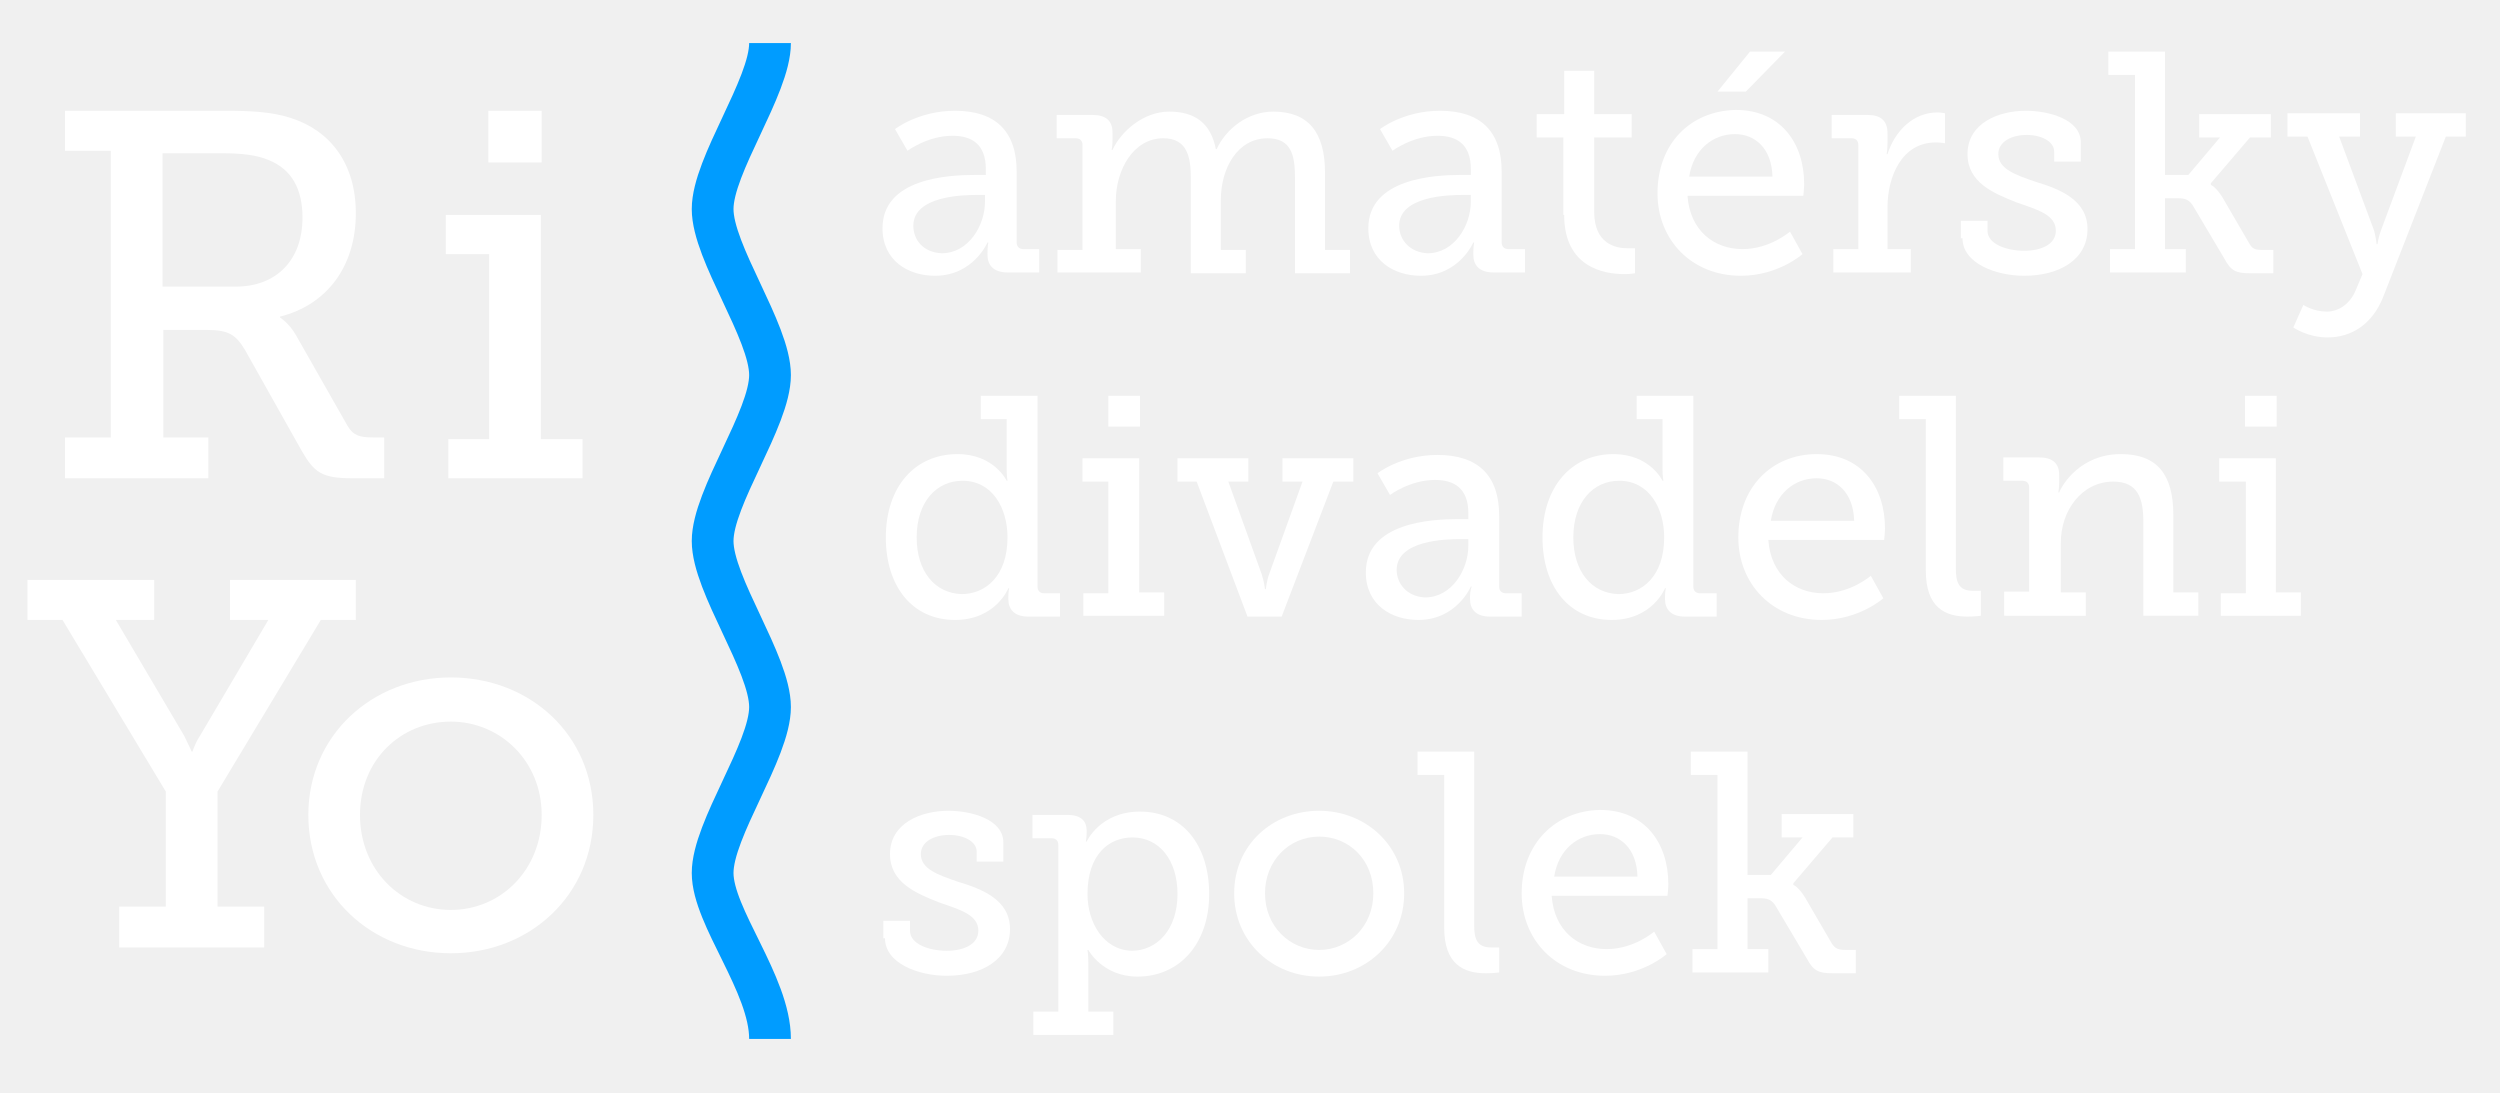
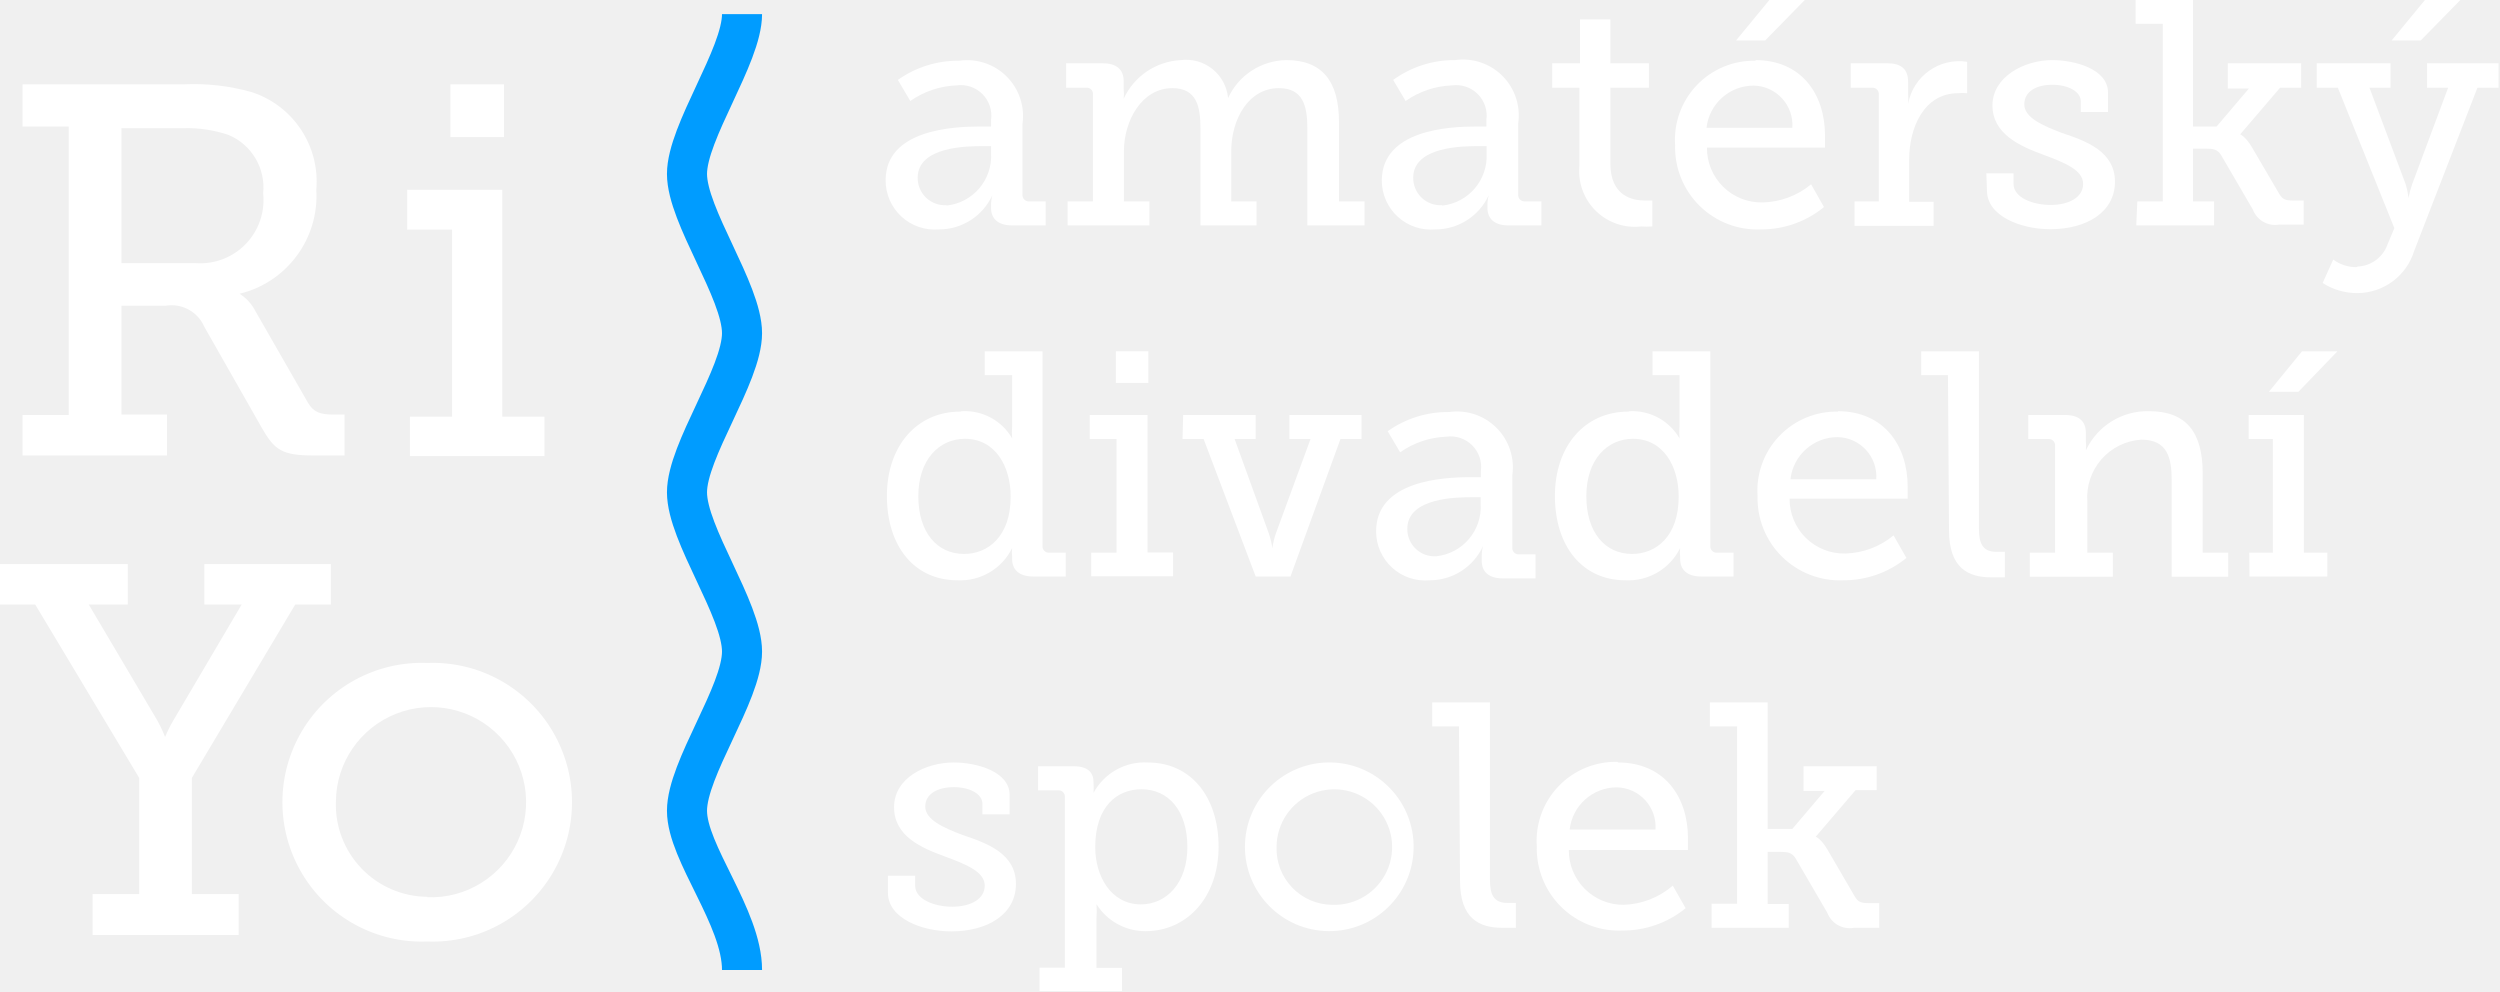
- <svg xmlns="http://www.w3.org/2000/svg" version="1.1" id="Layer_1" x="0px" y="0px" width="792px" height="346px" viewBox="0 126.5 792 346" enable-background="new 0 126.5 792 346" xml:space="preserve">
-   <g id="mark">
-     <path fill="#FFFFFF" d="M20.592,278.016H66V265.08H51.744v-34.056h13.728c7.128,0,9.24,1.584,12.144,6.336l17.952,31.944   c3.96,6.864,6.336,8.712,16.104,8.712h10.032V265.08h-3.432c-4.224,0-6.336-0.528-8.184-3.696L93.72,232.608   c-2.112-3.696-5.016-5.544-5.016-5.544V226.8c14.784-3.696,24.024-15.84,24.024-32.736c0-15.84-8.184-26.136-20.328-30.096   c-6.336-2.112-13.2-2.376-21.384-2.376H20.592v12.672h14.52v90.816h-14.52V278.016z M51.48,217.56v-42.504h19.272   c5.544,0,10.56,0.528,14.256,2.112c7.392,2.904,10.824,9.24,10.824,18.216c0,13.728-8.448,21.912-21.12,21.912H51.48V217.56z" />
-     <path fill="#FFFFFF" d="M154.968,177.96H171.6v-16.368h-16.896v16.368H154.968z M142.296,278.016h42.24v-12.408h-13.2v-71.016   H141.24V207h13.728v58.608h-12.936v12.408H142.296z" />
-     <path fill="#FFFFFF" d="M37.752,426.648h45.936v-12.938H68.904V377.28l32.736-54.384h11.088v-12.674H72.864v12.674h12.144   L63.36,359.592c-1.584,2.376-2.376,5.018-2.376,5.018H60.72c0,0-1.056-2.376-2.376-5.018l-21.648-36.694H48.84v-12.674H8.712   v12.674H19.8l32.736,54.384v36.432H37.752V426.648z" />
-     <path fill="#FFFFFF" d="M97.68,384.672c0,25.344,20.064,43.824,45.144,43.824c25.08,0,45.144-18.48,45.144-43.824   s-20.064-43.56-45.144-43.56C117.744,341.112,97.68,359.592,97.68,384.672z M114.048,384.672c0-17.424,12.936-29.568,28.776-29.568   c15.576,0,28.776,12.408,28.776,29.568c0,17.424-12.936,30.096-28.776,30.096C126.984,414.768,114.048,402.096,114.048,384.672z" />
+ <svg xmlns="http://www.w3.org/2000/svg" viewBox="0 0 118.56 47.03">
+   <defs>
+     <style>.cls-1{fill:#fff;}.cls-2{fill:none;stroke:#009cff;stroke-miterlimit:10;stroke-width:1.9px;}</style>
+   </defs>
+   <g id="Layer_2" data-name="Layer 2">
+     <g id="Layer_1-2" data-name="Layer 1">
+       <path class="cls-1" d="M46.47,6H47V5.69a1.45,1.45,0,0,0-1.64-1.64,4.08,4.08,0,0,0-2.19.74l-.59-1a4.92,4.92,0,0,1,2.91-.91,2.65,2.65,0,0,1,3,3V9.22a.3.3,0,0,0,.33.33h.77v1.14H48c-.68,0-1-.33-1-.83v-.1a1.88,1.88,0,0,1,.06-.5h0a2.78,2.78,0,0,1-2.53,1.62A2.33,2.33,0,0,1,42,8.55C42,6.15,45.2,6,46.47,6m-1.6,3.75A2.36,2.36,0,0,0,47,7.25V6.93h-.38c-.7,0-3.1,0-3.1,1.5a1.29,1.29,0,0,0,1.38,1.3" />
+       <path class="cls-1" d="M50.63,9.55h1.2V4.48a.29.29,0,0,0-.33-.32h-.94V3h1.73c.65,0,1,.29,1,.85v.39a2.13,2.13,0,0,1,0,.44h0A3.16,3.16,0,0,1,56,2.85a2,2,0,0,1,2.24,1.8h0A3.09,3.09,0,0,1,61,2.85c1.7,0,2.5,1,2.5,2.94V9.55h1.21v1.14H62V6.1c0-1.07-.2-1.92-1.35-1.92-1.44,0-2.26,1.47-2.26,3V9.55h1.2v1.14H56.93V6.1c0-1-.15-1.92-1.33-1.92-1.45,0-2.3,1.54-2.3,3V9.55h1.21v1.14H50.63Z" />
+       <path class="cls-1" d="M70,6h.49V5.69a1.45,1.45,0,0,0-1.64-1.64,4.08,4.08,0,0,0-2.19.74l-.59-1A4.92,4.92,0,0,1,69,2.85a2.65,2.65,0,0,1,3,3V9.22a.3.3,0,0,0,.33.33h.77v1.14H71.54c-.68,0-1-.33-1-.83v-.1a1.88,1.88,0,0,1,.06-.5h0a2.78,2.78,0,0,1-2.53,1.62,2.33,2.33,0,0,1-2.54-2.32C65.54,6.15,68.74,6,70,6m-1.6,3.75a2.36,2.36,0,0,0,2.1-2.48V6.93h-.38c-.7,0-3.1,0-3.1,1.5a1.29,1.29,0,0,0,1.38,1.3" />
+       <path class="cls-1" d="M74.9,4.16H73.61V3h1.32V.92h1.44V3H78.2V4.16H76.37V7.75c0,1.56,1.06,1.76,1.64,1.76l.35,0v1.23a4.18,4.18,0,0,1-.53,0A2.64,2.64,0,0,1,74.9,7.89Z" />
+       <path class="cls-1" d="M83.24,2.85c2.18,0,3.31,1.6,3.31,3.59,0,.2,0,.56,0,.56h-5.6a2.58,2.58,0,0,0,2.65,2.6,3.72,3.72,0,0,0,2.29-.86l.61,1.08a4.69,4.69,0,0,1-3,1.06,3.9,3.9,0,0,1-4.06-4,3.75,3.75,0,0,1,3.83-4M85,6.06a1.87,1.87,0,0,0-1.83-2,2.25,2.25,0,0,0-2.24,2ZM83.91,0h1.68L83.71,1.92H82.33Z" />
+       <path class="cls-1" d="M87.95,9.55H89.1V4.49a.3.3,0,0,0-.33-.33h-1V3h1.72c.67,0,1,.27,1,.89V4.4a4.51,4.51,0,0,1,0,.53h0a2.46,2.46,0,0,1,2.8-2V4.42a1.91,1.91,0,0,0-.42,0c-1.64,0-2.33,1.65-2.33,3.15v2H91.7v1.14H87.95Z" />
+       <path class="cls-1" d="M94.2,8.22h1.29v.5c0,.65.91,1,1.76,1s1.54-.35,1.54-1-.85-1-1.91-1.39S94.49,6.36,94.49,5,96,2.85,97.32,2.85c1.07,0,2.65.42,2.65,1.54v.92H98.68v-.5c0-.47-.6-.79-1.35-.79S96,4.33,96,4.95s.85,1,1.77,1.35c1.18.39,2.53.89,2.53,2.32s-1.33,2.25-3.07,2.25c-1.39,0-3-.62-3-1.83Z" />
+       <path class="cls-1" d="M101.36,9.55h1.21V1.13h-1.29V0H104V6h1.12l1.53-1.8h-1V3h3.48V4.16h-1l-1.89,2.21v0s.26.11.56.62l1.3,2.22c.15.24.27.3.67.3h.48v1.14h-1.15a1.13,1.13,0,0,1-1.26-.71l-1.51-2.59c-.17-.27-.38-.3-.71-.3H104V9.55h1v1.14h-3.69Z" />
+       <path class="cls-1" d="M111.82,12.64a1.57,1.57,0,0,0,1.41-1.06l.32-.76-2.68-6.66h-1V3h3.5V4.16h-1l1.71,4.56a3.54,3.54,0,0,1,.14.67h0a4.61,4.61,0,0,1,.18-.67l1.7-4.56h-1V3h3.39V4.16h-1l-3,7.74a2.83,2.83,0,0,1-2.69,2,3,3,0,0,1-1.65-.48l.5-1.11a1.84,1.84,0,0,0,1.09.36M115,0h1.68l-1.88,1.92h-1.38Z" />
+       <path class="cls-1" d="M45.62,19.5A2.59,2.59,0,0,1,48,20.79h0a3.48,3.48,0,0,1,0-.58V17.79H46.7V16.66h2.74v9.22a.3.3,0,0,0,.33.33h.77v1.13H49c-.68,0-1-.33-1-.83V26.4a1.54,1.54,0,0,1,0-.41h0a2.74,2.74,0,0,1-2.59,1.53c-2.06,0-3.35-1.63-3.35-4s1.42-4,3.48-4m.18,6.75c1.13,0,2.21-.82,2.21-2.72,0-1.41-.71-2.74-2.17-2.74-1.23,0-2.21,1-2.21,2.72s.89,2.74,2.17,2.74" />
+       <path class="cls-1" d="M51.75,26.21h1.2V20.82H51.68V19.68h2.74v6.52h1.21v1.13H51.75Zm1.17-9.55h1.54v1.5H52.92Z" />
+       <path class="cls-1" d="M56.11,19.68h3.44v1.14h-1l1.62,4.47a3.68,3.68,0,0,1,.17.71h0a3.68,3.68,0,0,1,.17-.71l1.64-4.47h-1V19.68h3.42v1.14h-1L61.2,27.34H59.55l-2.47-6.52h-1Z" />
+       <path class="cls-1" d="M69.74,22.63h.49v-.29a1.45,1.45,0,0,0-1.64-1.63,4.07,4.07,0,0,0-2.19.74l-.59-1a4.92,4.92,0,0,1,2.91-.91,2.65,2.65,0,0,1,3,3v3.42a.3.3,0,0,0,.33.33h.77v1.14H71.27c-.68,0-1-.33-1-.83V26.4a1.87,1.87,0,0,1,.06-.5h0a2.78,2.78,0,0,1-2.53,1.62,2.33,2.33,0,0,1-2.54-2.32c0-2.41,3.19-2.57,4.46-2.57m-1.6,3.75a2.36,2.36,0,0,0,2.1-2.48v-.32h-.38c-.7,0-3.1,0-3.1,1.5a1.29,1.29,0,0,0,1.38,1.3" />
+       <path class="cls-1" d="M77.29,19.5a2.59,2.59,0,0,1,2.36,1.29h0a3.48,3.48,0,0,1,0-.58V17.79H78.37V16.66h2.74v9.22a.3.3,0,0,0,.33.33h.77v1.13H80.68c-.68,0-1-.33-1-.83V26.4a1.54,1.54,0,0,1,0-.41h0a2.74,2.74,0,0,1-2.59,1.53c-2.06,0-3.35-1.63-3.35-4s1.42-4,3.48-4m.18,6.75c1.13,0,2.21-.82,2.21-2.72,0-1.41-.71-2.74-2.17-2.74-1.23,0-2.21,1-2.21,2.72s.89,2.74,2.17,2.74" />
+       <path class="cls-1" d="M87.15,19.5c2.18,0,3.32,1.61,3.32,3.59,0,.2,0,.56,0,.56h-5.6a2.58,2.58,0,0,0,2.65,2.6,3.73,3.73,0,0,0,2.28-.86l.61,1.07a4.7,4.7,0,0,1-3,1.06,3.9,3.9,0,0,1-4.06-4,3.75,3.75,0,0,1,3.83-4m1.8,3.21a1.87,1.87,0,0,0-1.83-2,2.25,2.25,0,0,0-2.24,2Z" />
+       <path class="cls-1" d="M92.38,17.79H91.11V16.66h2.74v8.42c0,.65.15,1.09.82,1.09l.41,0v1.21s-.3,0-.65,0c-1.09,0-2-.44-2-2.23Z" />
+       <path class="cls-1" d="M96.26,26.21h1.2V21.15a.3.3,0,0,0-.33-.33h-.94V19.68h1.73c.67,0,1,.29,1,.85v.39a2.15,2.15,0,0,1,0,.44h0a3.22,3.22,0,0,1,3-1.86c1.76,0,2.54,1,2.54,2.94v3.77h1.21v1.14h-2.68V22.77c0-1.07-.21-1.92-1.44-1.92a2.74,2.74,0,0,0-2.56,2.94v2.42h1.21v1.14H96.26Z" />
+       <path class="cls-1" d="M106.67,26.21h1.12V20.82h-1.15V19.68h2.62v6.53h1.11v1.13h-3.69Zm2.5-9.55h1.68L109,18.58H107.6Z" />
+       <path class="cls-1" d="M42.11,41.53H43.4V42c0,.65.91,1,1.76,1s1.54-.35,1.54-1-.85-1-1.91-1.39-2.39-.94-2.39-2.33,1.5-2.12,2.83-2.12c1.07,0,2.65.42,2.65,1.54v.92H46.59v-.5c0-.47-.6-.79-1.35-.79s-1.36.3-1.36.92.85,1,1.77,1.35c1.18.39,2.53.89,2.53,2.32s-1.33,2.25-3.07,2.25c-1.39,0-3-.62-3-1.83Z" />
+       <path class="cls-1" d="M50.5,45.89V37.81a.3.3,0,0,0-.33-.33h-.94V36.34h1.69c.68,0,.94.3.94.76v.06a3.18,3.18,0,0,1,0,.44h0a2.75,2.75,0,0,1,2.57-1.44c2.06,0,3.36,1.64,3.36,4s-1.47,4-3.47,4A2.73,2.73,0,0,1,52,42.88h0a4.41,4.41,0,0,1,0,.67v2.35h1.21V47H49.3V45.89Zm3.6-3c1.21,0,2.21-1,2.21-2.72s-.89-2.74-2.18-2.74c-1.14,0-2.19.8-2.19,2.75,0,1.36.74,2.71,2.17,2.71" />
+       <path class="cls-1" d="M63.17,36.16a4,4,0,1,1-4.13,4,4,4,0,0,1,4.13-4m0,6.75a2.74,2.74,0,1,0-2.63-2.75,2.66,2.66,0,0,0,2.63,2.75" />
+       <path class="cls-1" d="M69.19,34.45H67.92V33.31h2.74v8.42c0,.65.15,1.09.82,1.09l.41,0V44s-.3,0-.65,0c-1.09,0-2-.44-2-2.23Z" />
+       <path class="cls-1" d="M76.73,36.16c2.18,0,3.32,1.61,3.32,3.59,0,.2,0,.56,0,.56H74.4A2.58,2.58,0,0,0,77,42.91,3.73,3.73,0,0,0,79.33,42l.61,1.07a4.7,4.7,0,0,1-3,1.06,3.9,3.9,0,0,1-4.06-4,3.75,3.75,0,0,1,3.83-4m1.8,3.21a1.87,1.87,0,0,0-1.83-2,2.25,2.25,0,0,0-2.24,2Z" />
+       <path class="cls-1" d="M81.17,42.86h1.21V34.45H81.09V33.31h2.74v6H85l1.53-1.8h-1V36.34H89v1.13h-1l-1.89,2.21v0s.26.1.56.62l1.3,2.23c.15.24.27.3.67.3h.48V44H87.92a1.13,1.13,0,0,1-1.26-.71L85.15,40.7c-.17-.27-.38-.3-.71-.3h-.61v2.47h1V44H81.17Z" />
+       <path class="cls-2" d="M35.19,46c0-2.5-2.61-5.55-2.61-7.55s2.61-5.55,2.61-7.55-2.61-5.56-2.61-7.55,2.61-5.55,2.61-7.55-2.61-5.56-2.61-7.55S35.19,2.66,35.19.67" />
+       <path class="cls-1" d="M1.07,19.68H3.26V6H1.07V4H8.7a10.1,10.1,0,0,1,3.24.37A4.46,4.46,0,0,1,15,9a4.77,4.77,0,0,1-3.64,4.93v0a2.11,2.11,0,0,1,.75.82l2.49,4.34c.27.47.6.57,1.22.57h.52v1.94H14.85c-1.49,0-1.84-.27-2.44-1.32L9.69,15.5a1.69,1.69,0,0,0-1.84-1H5.76v5.16H7.92v1.94H1.07Zm8.22-7.2a3,3,0,0,0,3.19-3.31A2.7,2.7,0,0,0,10.84,6.4a6.12,6.12,0,0,0-2.17-.32H5.76v6.4Z" />
+       <path class="cls-1" d="M19.44,19.76h2V10.89H19.31V9h4.51V19.76h2v1.87H19.44ZM21.36,4H23.9V6.5H21.36Z" />
+       <path class="cls-1" d="M4.39,42.4H6.6V36.89L1.67,28.67H0V26.75H6.06v1.92H4.21L7.48,34.2c.2.37.35.75.35.75h0a6,6,0,0,1,.37-.75l3.26-5.53H9.69V26.75h6v1.92H14L9.1,36.89V42.4h2.22v1.94H4.39Z" />
+       <path class="cls-1" d="M20.26,31.44a6.61,6.61,0,1,1,0,13.21,6.61,6.61,0,1,1,0-13.21m0,11.11A4.51,4.51,0,1,0,15.93,38a4.37,4.37,0,0,0,4.34,4.53" />
+     </g>
  </g>
-   <g id="claim">
-     <path fill="#FFFFFF" d="M279.576,198.816c0,10.296,8.184,15.048,16.632,15.048c12.144,0,16.632-10.56,16.632-10.56h0.264   c0,0-0.264,1.32-0.264,3.168v0.792c0,3.168,1.848,5.544,6.336,5.544h10.032v-7.392h-5.016c-1.32,0-2.112-0.792-2.112-2.112v-22.44   c0-12.672-6.6-19.272-19.536-19.272c-11.616,0-19.008,5.808-19.008,5.808l3.96,6.864c0,0,6.336-4.752,14.256-4.752   c6.072,0,10.56,2.64,10.56,10.56v1.848h-3.432C300.432,181.92,279.576,182.976,279.576,198.816z M289.344,198.024   c0-9.504,15.84-9.768,20.328-9.768h2.376v2.112c0,7.656-5.28,16.368-13.728,16.368   C292.512,206.472,289.344,202.512,289.344,198.024z" />
-     <path fill="#FFFFFF" d="M336.072,212.808h25.344v-7.392h-7.92v-15.312c0-9.768,5.544-19.8,15.048-19.8   c7.656,0,8.712,6.072,8.712,12.672v30.096h17.424v-7.392h-7.92v-15.84c0-10.032,5.28-19.536,14.784-19.536   c7.656,0,8.712,5.544,8.712,12.672v30.096h17.424v-7.392h-7.92v-24.552c0-12.672-5.278-19.272-16.368-19.272   c-8.184,0-15.047,5.544-17.952,11.88h-0.264c-1.584-8.184-6.6-11.88-14.784-11.88S355.08,168.192,352.44,174h-0.264   c0,0,0.264-1.32,0.264-2.904v-2.64c0-3.696-2.112-5.544-6.336-5.544h-11.352v7.392h6.072c1.32,0,2.112,0.792,2.112,2.112v33.264   h-7.92v7.128H336.072z" />
-     <path fill="#FFFFFF" d="M433.488,198.816c0,10.296,8.184,15.048,16.632,15.048c12.144,0,16.632-10.56,16.632-10.56h0.264   c0,0-0.264,1.32-0.264,3.168v0.792c0,3.168,1.848,5.544,6.336,5.544h10.032v-7.392h-5.28c-1.32,0-2.112-0.792-2.112-2.112v-22.44   c0-12.672-6.6-19.272-19.534-19.272c-11.616,0-19.01,5.808-19.01,5.808l3.96,6.864c0,0,6.338-4.752,14.258-4.752   c6.07,0,10.56,2.64,10.56,10.56v1.848h-3.168C454.608,181.92,433.488,182.976,433.488,198.816z M443.256,198.024   c0-9.504,15.84-9.768,20.328-9.768h2.376v2.112c0,7.656-5.28,16.368-13.728,16.368   C446.688,206.472,443.256,202.512,443.256,198.024z" />
-     <path fill="#FFFFFF" d="M495.528,194.592c0,16.632,12.672,18.744,19.008,18.744c2.112,0,3.432-0.264,3.432-0.264v-7.92   c0,0-0.792,0-2.376,0c-3.694,0-10.56-1.32-10.56-11.616V170.04h11.88v-7.392h-11.88V148.92h-9.504v13.728h-8.712v7.392h8.446   v24.552H495.528z" />
-     <path fill="#FFFFFF" d="M544.104,155.52h8.978l12.408-12.672H554.4L544.104,155.52z M525.096,187.728   c0,14.784,10.824,26.136,26.4,26.136c11.88,0,19.536-6.864,19.536-6.864l-3.96-7.128c0,0-6.336,5.544-15.049,5.544   c-8.977,0-16.633-5.808-17.425-16.896h36.696c0,0,0.264-2.376,0.264-3.696c0-12.936-7.392-23.496-21.646-23.496   C535.656,161.592,525.096,171.888,525.096,187.728z M535.128,182.448c1.32-8.448,7.392-13.464,14.521-13.464   c6.336,0,11.614,4.488,11.88,13.464H535.128z" />
-     <path fill="#FFFFFF" d="M580.8,212.808h24.552v-7.392h-7.392v-13.2c0-9.768,4.488-20.592,15.312-20.592   c1.586,0,2.904,0.264,2.904,0.264v-9.504c0,0-1.318-0.264-2.376-0.264c-7.655,0-13.464,5.808-15.84,13.2h-0.264   c0,0,0.264-1.584,0.264-3.432v-3.168c0-3.96-2.112-5.808-6.336-5.808h-11.353v7.392h6.337c1.318,0,2.11,0.792,2.11,2.112v33h-7.92   L580.8,212.808L580.8,212.808z" />
-     <path fill="#FFFFFF" d="M621.72,201.984c0,7.92,10.562,11.88,19.536,11.88c11.354,0,20.064-5.28,20.064-14.784   c0-9.24-8.712-12.672-16.633-15.048c-6.071-2.112-11.615-3.96-11.615-8.712c0-3.96,4.224-6.072,8.976-6.072s8.712,2.112,8.712,5.28   v3.168h8.448v-6.072c0-7.392-10.296-10.032-17.424-10.032c-8.712,0-18.48,3.96-18.48,13.728c0,8.976,8.186,12.408,15.576,15.312   c6.864,2.376,12.408,3.96,12.408,8.976c0,4.224-4.488,6.336-10.032,6.336s-11.616-2.112-11.616-6.336v-3.168h-8.446v5.544H621.72   L621.72,201.984z" />
-     <path fill="#FFFFFF" d="M668.448,212.808h24.022v-7.392h-6.6v-16.104h3.96c2.112,0,3.432,0.264,4.752,2.112l10.032,16.896   c2.111,3.96,3.695,4.752,8.184,4.752h7.393v-7.392h-3.168c-2.641,0-3.433-0.264-4.487-2.112l-8.448-14.52   c-2.111-3.432-3.695-3.96-3.695-3.96v-0.528l12.407-14.52h6.601v-7.392h-22.704v7.392h6.601l-10.031,11.88h-7.393v-39.072H667.92   v7.392h8.448v55.176h-7.92V212.808z" />
-     <path fill="#FFFFFF" d="M729.696,223.104l-3.168,7.128c0,0,4.486,3.168,10.822,3.168c7.656,0,14.257-4.224,17.688-12.936   l19.8-50.688h6.336v-7.392H759v7.392h6.336l-11.088,29.832c-0.792,2.112-1.056,4.224-1.056,4.224h-0.266   c0,0-0.264-2.112-0.792-4.224l-11.088-29.832h6.602v-7.392H724.68v7.392h6.336l17.425,43.56l-2.111,5.016   c-1.584,3.96-5.017,6.864-9.24,6.864C732.864,225.216,729.696,223.104,729.696,223.104z" />
-     <path fill="#FFFFFF" d="M280.632,296.76c0,15.576,8.448,26.138,21.912,26.138c12.936,0,16.896-10.032,16.896-10.032h0.264   c0,0-0.264,1.056-0.264,2.64v0.792c0,3.168,1.848,5.544,6.336,5.544h10.032v-7.392h-5.016c-1.32,0-2.112-0.792-2.112-2.112V251.88   h-17.952v7.392h8.184v15.84c0,2.112,0.264,3.696,0.264,3.696h-0.264c0,0-3.96-8.448-15.576-8.448   C289.872,270.36,280.632,280.656,280.632,296.76z M290.4,296.76c0-11.352,6.336-17.952,14.52-17.952   c9.504,0,14.256,8.712,14.256,17.952c0,12.408-7.128,17.952-14.52,17.952C296.208,314.448,290.4,307.584,290.4,296.76z" />
-     <path fill="#FFFFFF" d="M351.12,261.648h10.032v-9.768H351.12V261.648z M343.464,321.576h25.344v-7.394h-7.92V271.68h-17.952v7.392   h8.184v35.376h-7.92v7.128H343.464z" />
-     <path fill="#FFFFFF" d="M372.768,279.072h6.336l16.104,42.768h10.824l16.368-42.768h6.336v-7.392h-22.44v7.392h6.336l-10.56,29.304   c-0.792,2.112-1.058,4.752-1.058,4.752h-0.264c0,0-0.264-2.376-1.056-4.752l-10.562-29.304h6.336v-7.392h-22.44v7.392H372.768   L372.768,279.072z" />
-     <path fill="#FFFFFF" d="M432.696,307.848c0,10.296,8.184,15.05,16.632,15.05c12.144,0,16.632-10.562,16.632-10.562h0.264   c0,0-0.526,1.32-0.526,3.168v0.792c0,3.168,1.848,5.544,6.336,5.544h10.032v-7.392h-5.018c-1.319,0-2.112-0.792-2.112-2.112v-22.44   c0-12.672-6.6-19.272-19.534-19.272c-11.616,0-19.01,5.808-19.01,5.808l3.96,6.864c0,0,6.338-4.752,14.258-4.752   c6.07,0,10.56,2.64,10.56,10.56v1.848H462C453.552,290.952,432.696,292.008,432.696,307.848z M442.464,307.056   c0-9.504,15.84-9.768,20.328-9.768h2.376v2.112c0,7.656-5.28,16.368-13.728,16.368C445.632,315.504,442.464,311.28,442.464,307.056   z" />
-     <path fill="#FFFFFF" d="M488.664,296.76c0,15.576,8.448,26.138,21.912,26.138c12.936,0,16.896-10.032,16.896-10.032h0.266   c0,0-0.266,1.056-0.266,2.64v0.792c0,3.168,1.85,5.544,6.336,5.544h10.032v-7.392h-5.28c-1.318,0-2.11-0.792-2.11-2.112V251.88   h-17.952v7.392h8.184v15.84c0,2.112,0.266,3.696,0.266,3.696h-0.266c0,0-3.96-8.448-15.576-8.448   C497.904,270.36,488.664,280.656,488.664,296.76z M498.432,296.76c0-11.352,6.336-17.952,14.521-17.952   c9.504,0,14.256,8.712,14.256,17.952c0,12.408-7.128,17.952-14.521,17.952C504.24,314.448,498.432,307.584,498.432,296.76z" />
-     <path fill="#FFFFFF" d="M550.704,296.76c0,14.784,10.824,26.138,26.398,26.138c11.882,0,19.536-6.864,19.536-6.864l-3.96-7.128   c0,0-6.336,5.544-15.048,5.544c-8.976,0-16.632-5.81-17.424-16.896h36.696c0,0,0.264-2.376,0.264-3.696   c0-12.936-7.392-23.496-21.648-23.496C561.528,270.36,550.704,280.656,550.704,296.76z M561,291.48   c1.32-8.448,7.392-13.464,14.52-13.464c6.337,0,11.616,4.488,11.882,13.464H561z" />
-     <path fill="#FFFFFF" d="M610.104,307.32c0,11.614,6.072,14.52,13.2,14.52c2.376,0,4.226-0.264,4.226-0.264v-7.92   c0,0-1.058,0-2.642,0c-4.486,0-5.278-2.904-5.278-7.128V251.88h-17.952v7.392h8.446V307.32z" />
-     <path fill="#FFFFFF" d="M635.448,321.576h25.344v-7.394h-7.92v-15.84c0-10.032,6.6-19.272,16.632-19.272   c7.92,0,9.504,5.544,9.504,12.672v29.832h17.424v-7.394h-7.92V289.63c0-12.672-5.016-19.272-16.632-19.272   c-12.672,0-18.479,9.504-19.536,12.144h-0.264c0,0,0.264-1.32,0.264-2.904v-2.64c0-3.696-2.11-5.544-6.336-5.544h-11.352v7.392   h6.072c1.318,0,2.11,0.792,2.11,2.112v33h-7.92v7.656h0.529V321.576z" />
-     <path fill="#FFFFFF" d="M711.216,261.648h10.032v-9.768h-10.032V261.648z M703.56,321.576h25.346v-7.394h-7.92V271.68h-17.952   v7.392h8.447v35.376h-7.92L703.56,321.576L703.56,321.576z" />
-     <path fill="#FFFFFF" d="M280.368,423.744c0,7.92,10.56,11.88,19.536,11.88c11.352,0,20.064-5.28,20.064-14.784   c0-9.24-8.712-12.672-16.632-15.048c-6.072-2.112-11.616-3.96-11.616-8.712c0-3.96,4.224-6.072,8.976-6.072   c4.752,0,8.712,2.112,8.712,5.28v3.168h8.448v-6.072c0-7.392-10.296-10.032-17.424-10.032c-8.712,0-18.48,3.96-18.48,13.729   c0,8.976,8.184,12.408,15.576,15.312c6.864,2.376,12.408,3.96,12.408,8.978c0,4.224-4.488,6.336-10.032,6.336   c-5.544,0-11.616-2.112-11.616-6.336v-3.17h-8.448v5.544H280.368L280.368,423.744z" />
-     <path fill="#FFFFFF" d="M327.36,446.976v7.394h25.344v-7.394h-7.92v-15.312c0-2.64-0.264-4.224-0.264-4.224h0.264   c0,0,4.488,8.446,15.576,8.446c13.2,0,22.704-10.296,22.704-26.136c0-15.576-8.448-26.136-21.912-26.136   c-12.672,0-16.896,9.504-16.896,9.504h-0.264c0,0,0.264-1.32,0.264-2.904v-0.527c0-2.903-1.584-5.017-6.072-5.017h-11.088v7.394   h6.072c1.32,0,2.112,0.792,2.112,2.11v52.8L327.36,446.976L327.36,446.976z M344.52,409.752c0-12.672,6.864-17.952,14.256-17.952   c8.448,0,14.256,7.128,14.256,17.952c0,11.354-6.6,17.952-14.52,17.952C349.536,427.44,344.52,418.728,344.52,409.752z" />
-     <path fill="#FFFFFF" d="M390.984,409.488c0,15.312,12.144,26.398,26.928,26.398s26.928-11.088,26.928-26.398   c0-15.048-12.144-26.138-26.928-26.138S390.984,394.176,390.984,409.488z M400.752,409.488c0-10.296,7.656-17.952,17.16-17.952   s17.16,7.392,17.16,17.952c0,10.56-7.92,17.952-17.16,17.952S400.752,420.048,400.752,409.488z" />
-     <path fill="#FFFFFF" d="M457.512,420.312c0,11.614,6.072,14.52,13.2,14.52c2.376,0,4.224-0.264,4.224-0.264v-7.92   c0,0-1.056,0-2.64,0c-4.488,0-5.28-2.904-5.28-7.13v-54.91h-17.95V372h8.446V420.312z" />
-     <path fill="#FFFFFF" d="M482.064,409.488c0,14.784,10.822,26.136,26.398,26.136c11.88,0,19.536-6.864,19.536-6.864l-3.96-7.128   c0,0-6.336,5.544-15.048,5.544c-8.978,0-16.632-5.808-17.424-16.896h36.694c0,0,0.266-2.376,0.266-3.696   c0-12.936-7.394-23.496-21.648-23.496C492.888,383.352,482.064,393.648,482.064,409.488z M492.36,404.208   c1.318-8.448,7.392-13.464,14.52-13.464c6.336,0,11.616,4.488,11.88,13.464H492.36z" />
-     <path fill="#FFFFFF" d="M536.184,434.568h24.024v-7.394h-6.6v-16.104h3.96c2.11,0,3.432,0.264,4.752,2.11l10.031,16.896   c2.111,3.96,3.695,4.752,8.185,4.752h7.392v-7.393h-3.168c-2.64,0-3.432-0.527-4.486-2.111l-8.448-14.521   c-2.112-3.432-3.696-3.96-3.696-3.96v-0.526l12.408-14.521h6.6v-7.392h-22.703v7.392h6.601L561,403.68h-7.392v-39.07h-17.952V372   h8.446v55.176h-7.92L536.184,434.568L536.184,434.568z" />
-   </g>
-   <path fill="none" stroke="#009CFF" stroke-width="13.224" stroke-miterlimit="10" d="M243.943,455.637  c0-17.378-18.181-38.674-18.181-52.585c0-13.903,18.181-38.667,18.181-52.571c0-13.91-18.181-38.674-18.181-52.583  c0-13.908,18.181-38.674,18.181-52.583c0-13.911-18.181-38.674-18.181-52.581c0-13.911,18.181-38.677,18.181-52.584" />
</svg>
